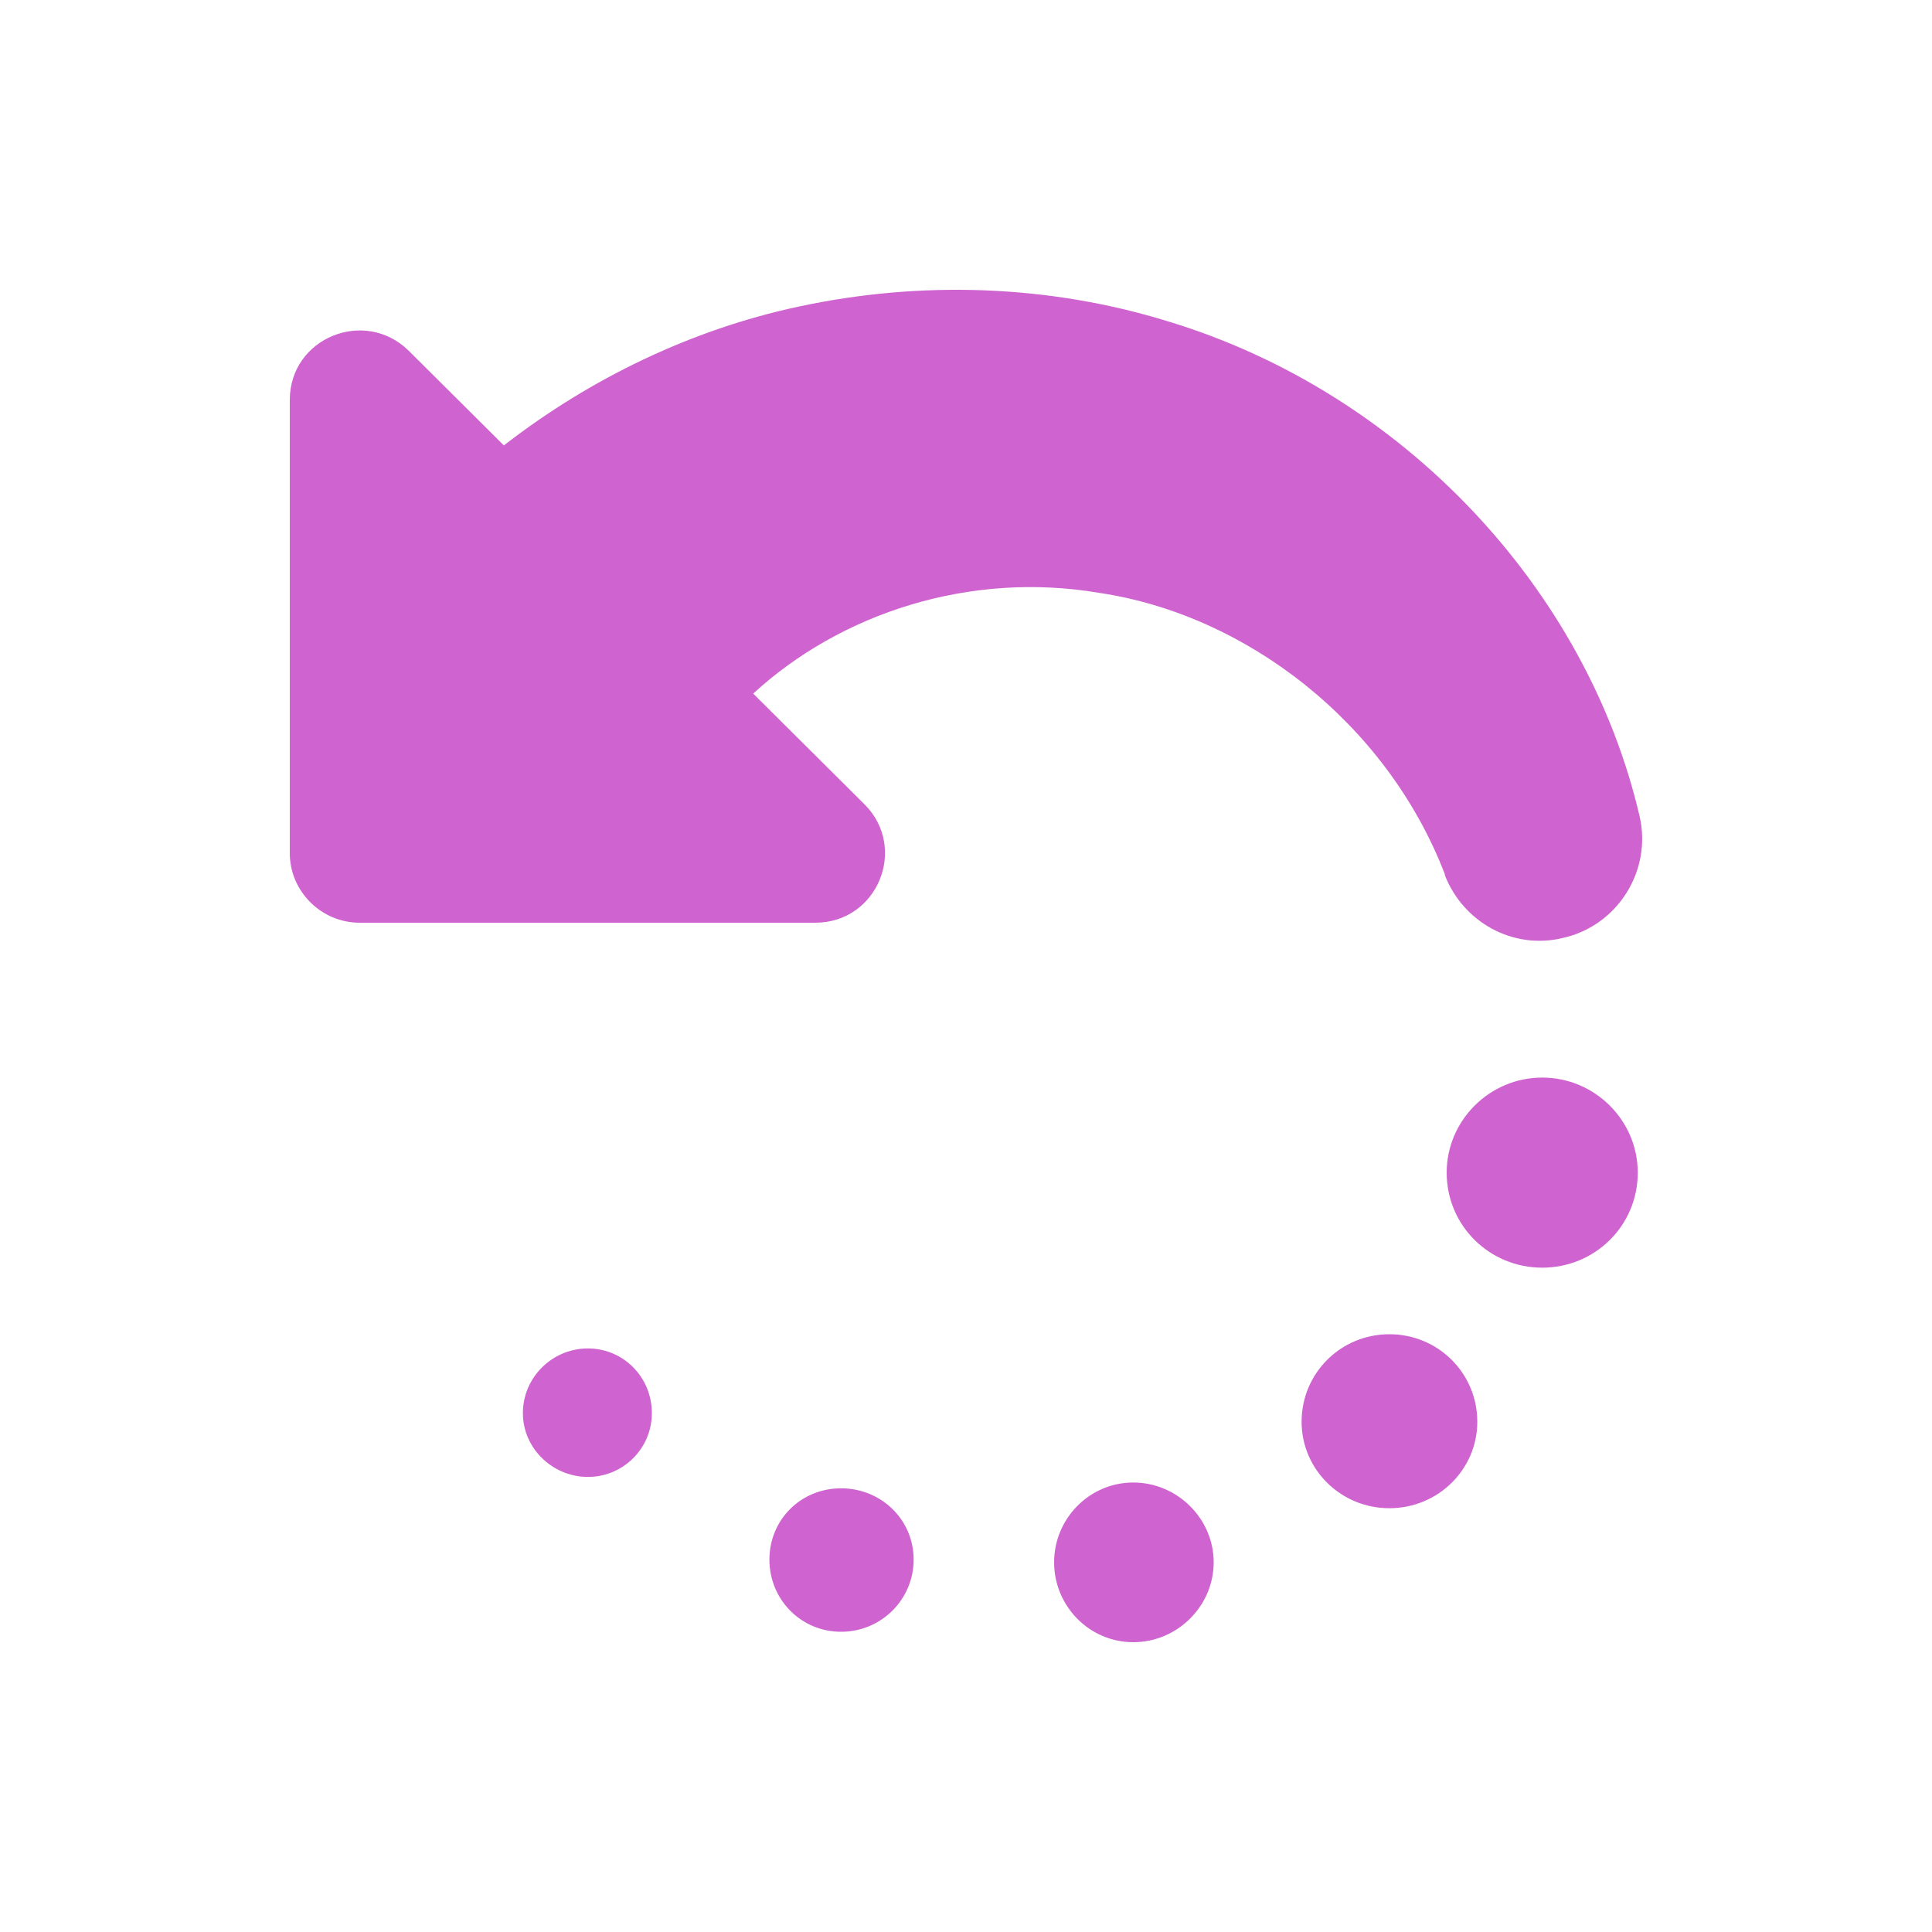
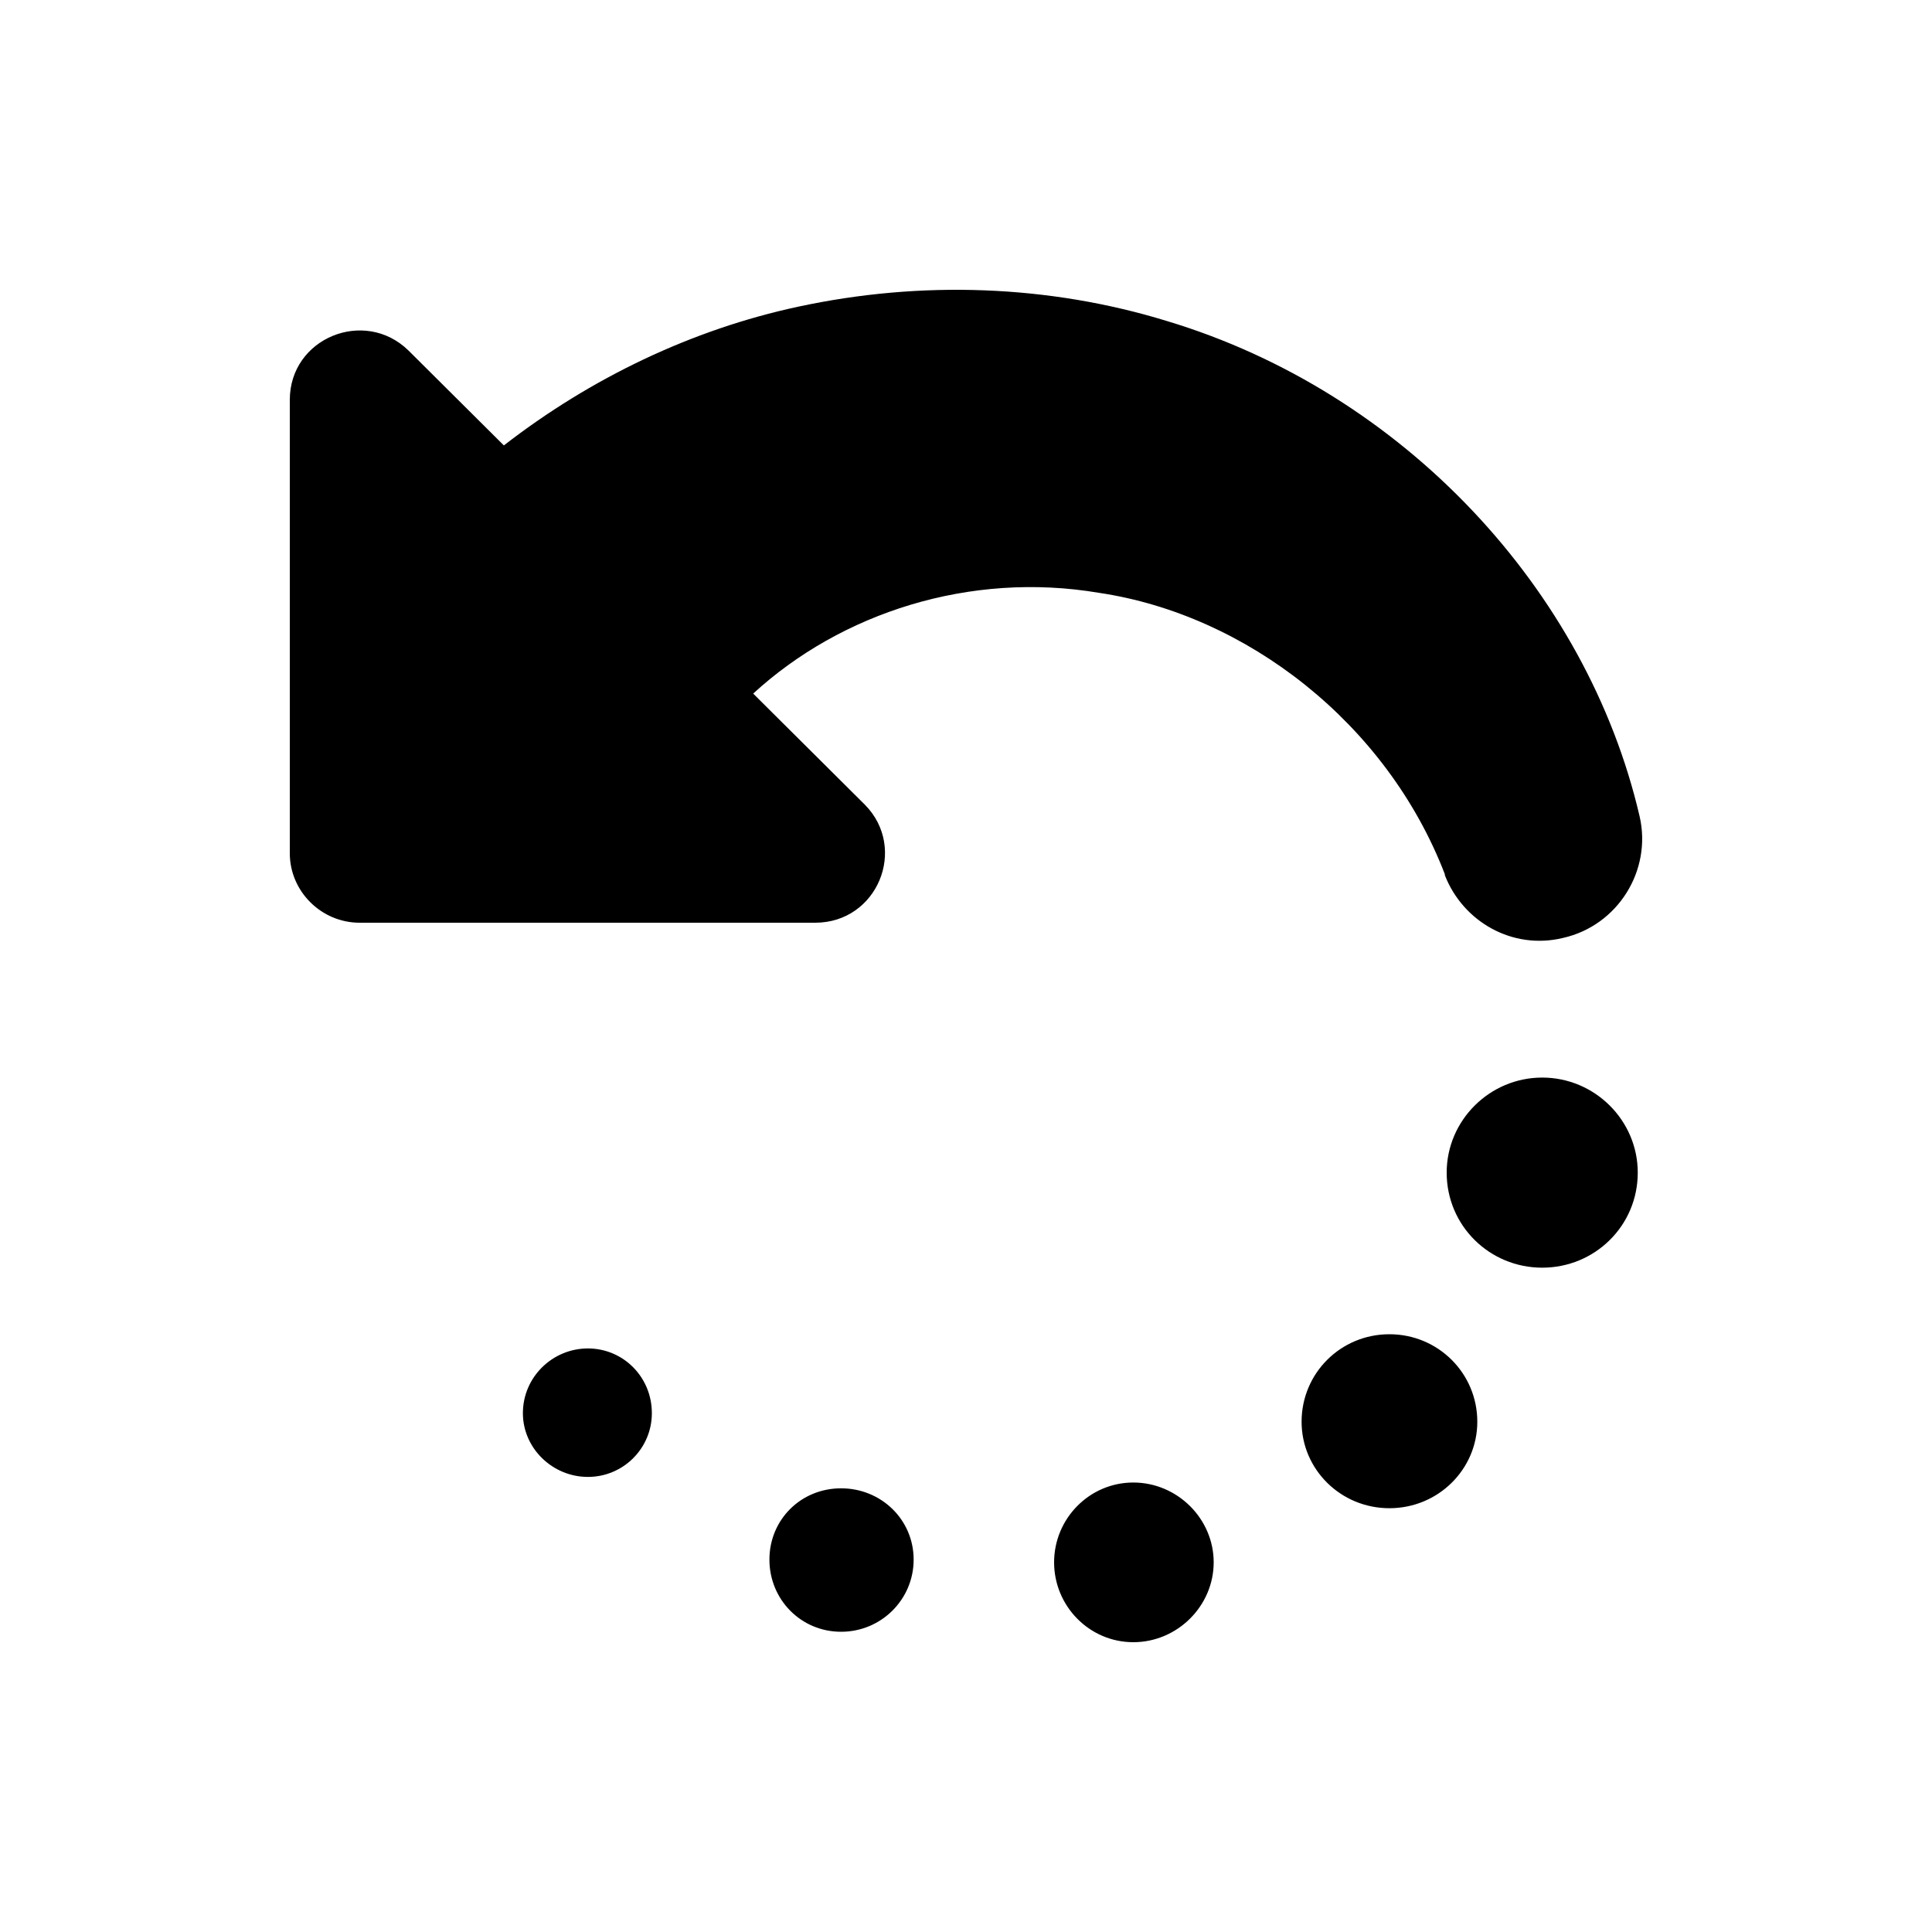
<svg xmlns="http://www.w3.org/2000/svg" width="20px" height="20px" viewBox="0 0 20 20" version="1.1">
  <defs />
-   <g id="Page-1" stroke="none" stroke-width="1" fill="none" fill-rule="evenodd">
-     <g id="reverse" fill="#CF63CF">
-       <path d="M6.748,14.629 C6.748,14.993 6.452,15.289 6.086,15.289 C5.72,15.289 5.413,14.993 5.413,14.629 C5.413,14.255 5.72,13.959 6.086,13.959 C6.452,13.959 6.748,14.255 6.748,14.629 Z M11.377,6.137 C10.041,5.911 8.707,6.344 7.797,7.18 L8.954,8.331 C9.399,8.783 9.083,9.552 8.439,9.552 L3.723,9.552 C3.326,9.552 3,9.227 3,8.833 L3,4.14 C3,3.499 3.772,3.185 4.227,3.627 L5.216,4.611 C6.116,3.913 7.163,3.411 8.262,3.175 C9.538,2.9 10.862,2.949 12.079,3.323 C14.531,4.061 16.429,6.108 16.973,8.45 C17.103,9.011 16.747,9.581 16.182,9.709 C15.658,9.837 15.145,9.542 14.957,9.06 L14.957,9.05 C14.354,7.484 12.9,6.363 11.377,6.137 Z M9.458,16.145 C9.458,16.558 9.122,16.892 8.707,16.892 C8.291,16.892 7.965,16.558 7.965,16.145 C7.965,15.731 8.291,15.407 8.707,15.407 C9.122,15.407 9.458,15.731 9.458,16.145 Z M15.293,14.718 C15.293,15.21 14.888,15.613 14.383,15.613 C13.878,15.613 13.474,15.21 13.474,14.718 C13.474,14.216 13.878,13.812 14.383,13.812 C14.888,13.812 15.293,14.216 15.293,14.718 Z M16.954,12.139 C16.954,12.69 16.509,13.123 15.965,13.123 C15.421,13.123 14.976,12.69 14.976,12.139 C14.976,11.598 15.421,11.155 15.965,11.155 C16.509,11.155 16.954,11.598 16.954,12.139 Z M12.564,16.173 C12.564,16.626 12.187,17 11.732,17 C11.277,17 10.912,16.626 10.912,16.173 C10.912,15.721 11.277,15.347 11.732,15.347 C12.187,15.347 12.564,15.721 12.564,16.173 Z" id="Combined-Shape" />
+   <g stroke="none" stroke-width="1" fill="none" fill-rule="evenodd">
+     <g fill="currentColor">
+       <path d="M6.748,14.629 C6.748,14.993 6.452,15.289 6.086,15.289 C5.72,15.289 5.413,14.993 5.413,14.629 C5.413,14.255 5.72,13.959 6.086,13.959 C6.452,13.959 6.748,14.255 6.748,14.629 Z M11.377,6.137 C10.041,5.911 8.707,6.344 7.797,7.18 L8.954,8.331 C9.399,8.783 9.083,9.552 8.439,9.552 L3.723,9.552 C3.326,9.552 3,9.227 3,8.833 L3,4.14 C3,3.499 3.772,3.185 4.227,3.627 L5.216,4.611 C6.116,3.913 7.163,3.411 8.262,3.175 C9.538,2.9 10.862,2.949 12.079,3.323 C14.531,4.061 16.429,6.108 16.973,8.45 C17.103,9.011 16.747,9.581 16.182,9.709 C15.658,9.837 15.145,9.542 14.957,9.06 L14.957,9.05 C14.354,7.484 12.9,6.363 11.377,6.137 Z M9.458,16.145 C9.458,16.558 9.122,16.892 8.707,16.892 C8.291,16.892 7.965,16.558 7.965,16.145 C7.965,15.731 8.291,15.407 8.707,15.407 C9.122,15.407 9.458,15.731 9.458,16.145 Z M15.293,14.718 C15.293,15.21 14.888,15.613 14.383,15.613 C13.878,15.613 13.474,15.21 13.474,14.718 C13.474,14.216 13.878,13.812 14.383,13.812 C14.888,13.812 15.293,14.216 15.293,14.718 Z M16.954,12.139 C16.954,12.69 16.509,13.123 15.965,13.123 C15.421,13.123 14.976,12.69 14.976,12.139 C14.976,11.598 15.421,11.155 15.965,11.155 C16.509,11.155 16.954,11.598 16.954,12.139 Z M12.564,16.173 C12.564,16.626 12.187,17 11.732,17 C11.277,17 10.912,16.626 10.912,16.173 C10.912,15.721 11.277,15.347 11.732,15.347 C12.187,15.347 12.564,15.721 12.564,16.173 Z" />
    </g>
  </g>
</svg>
